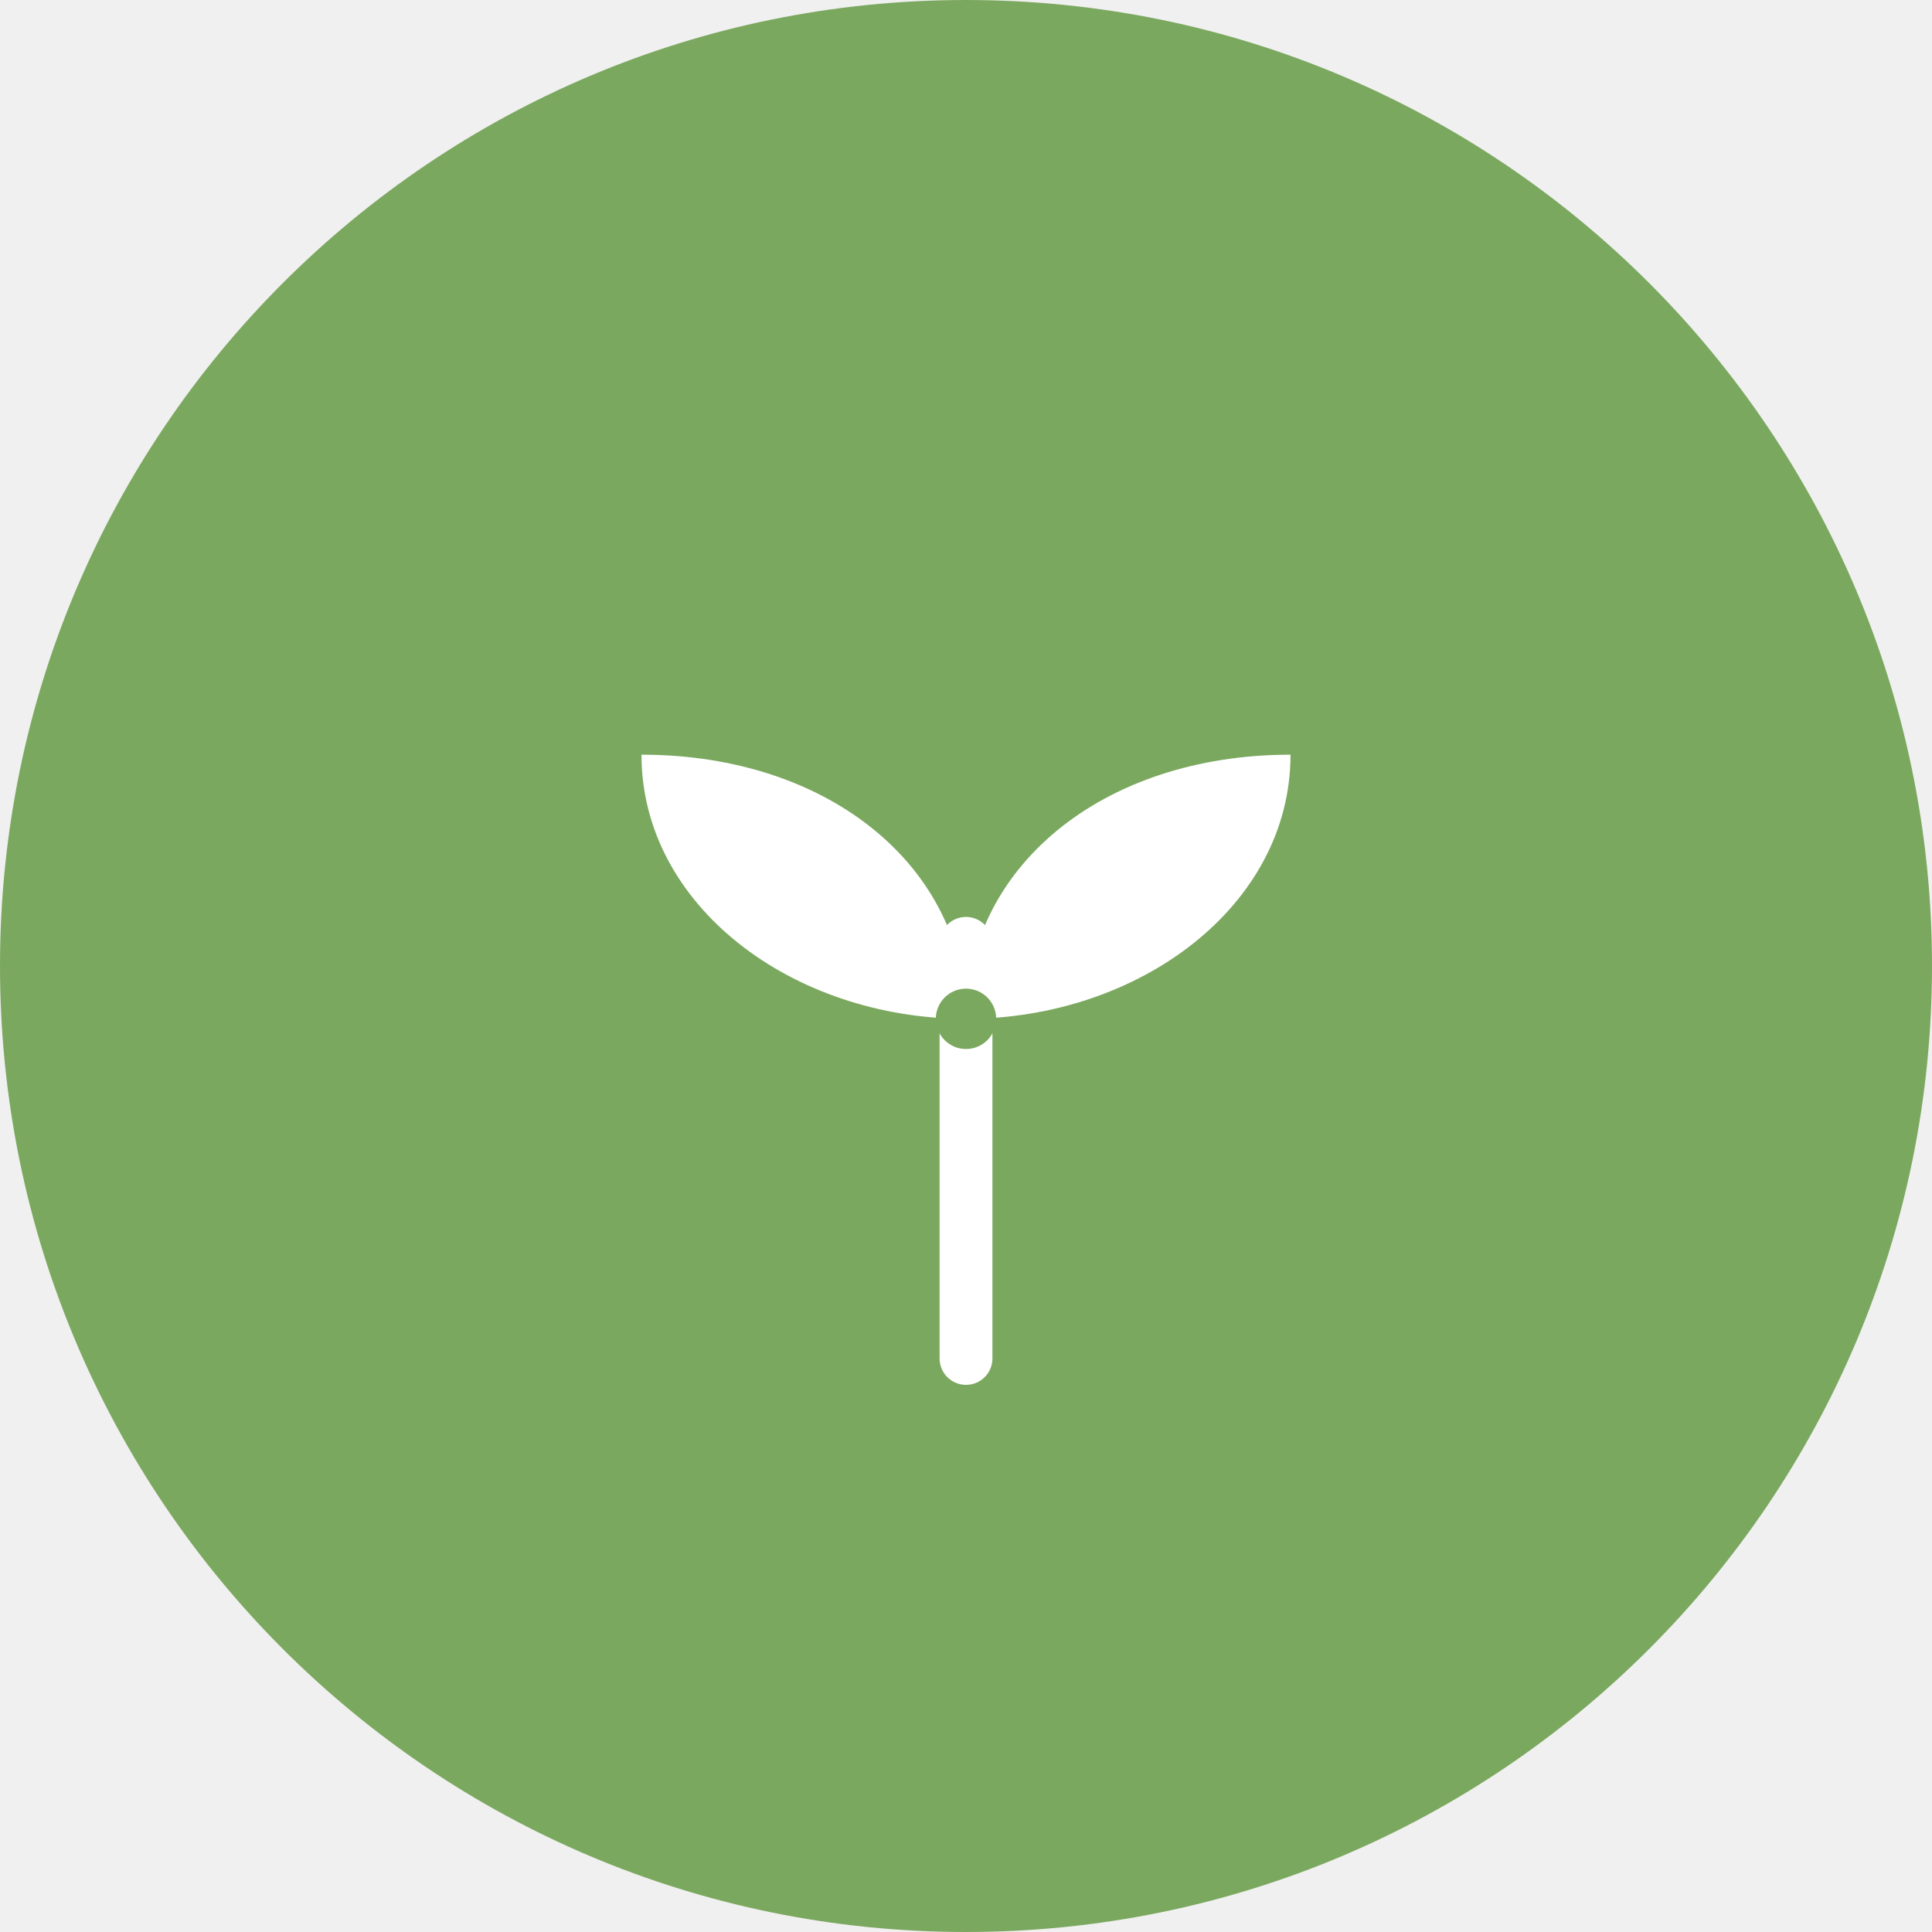
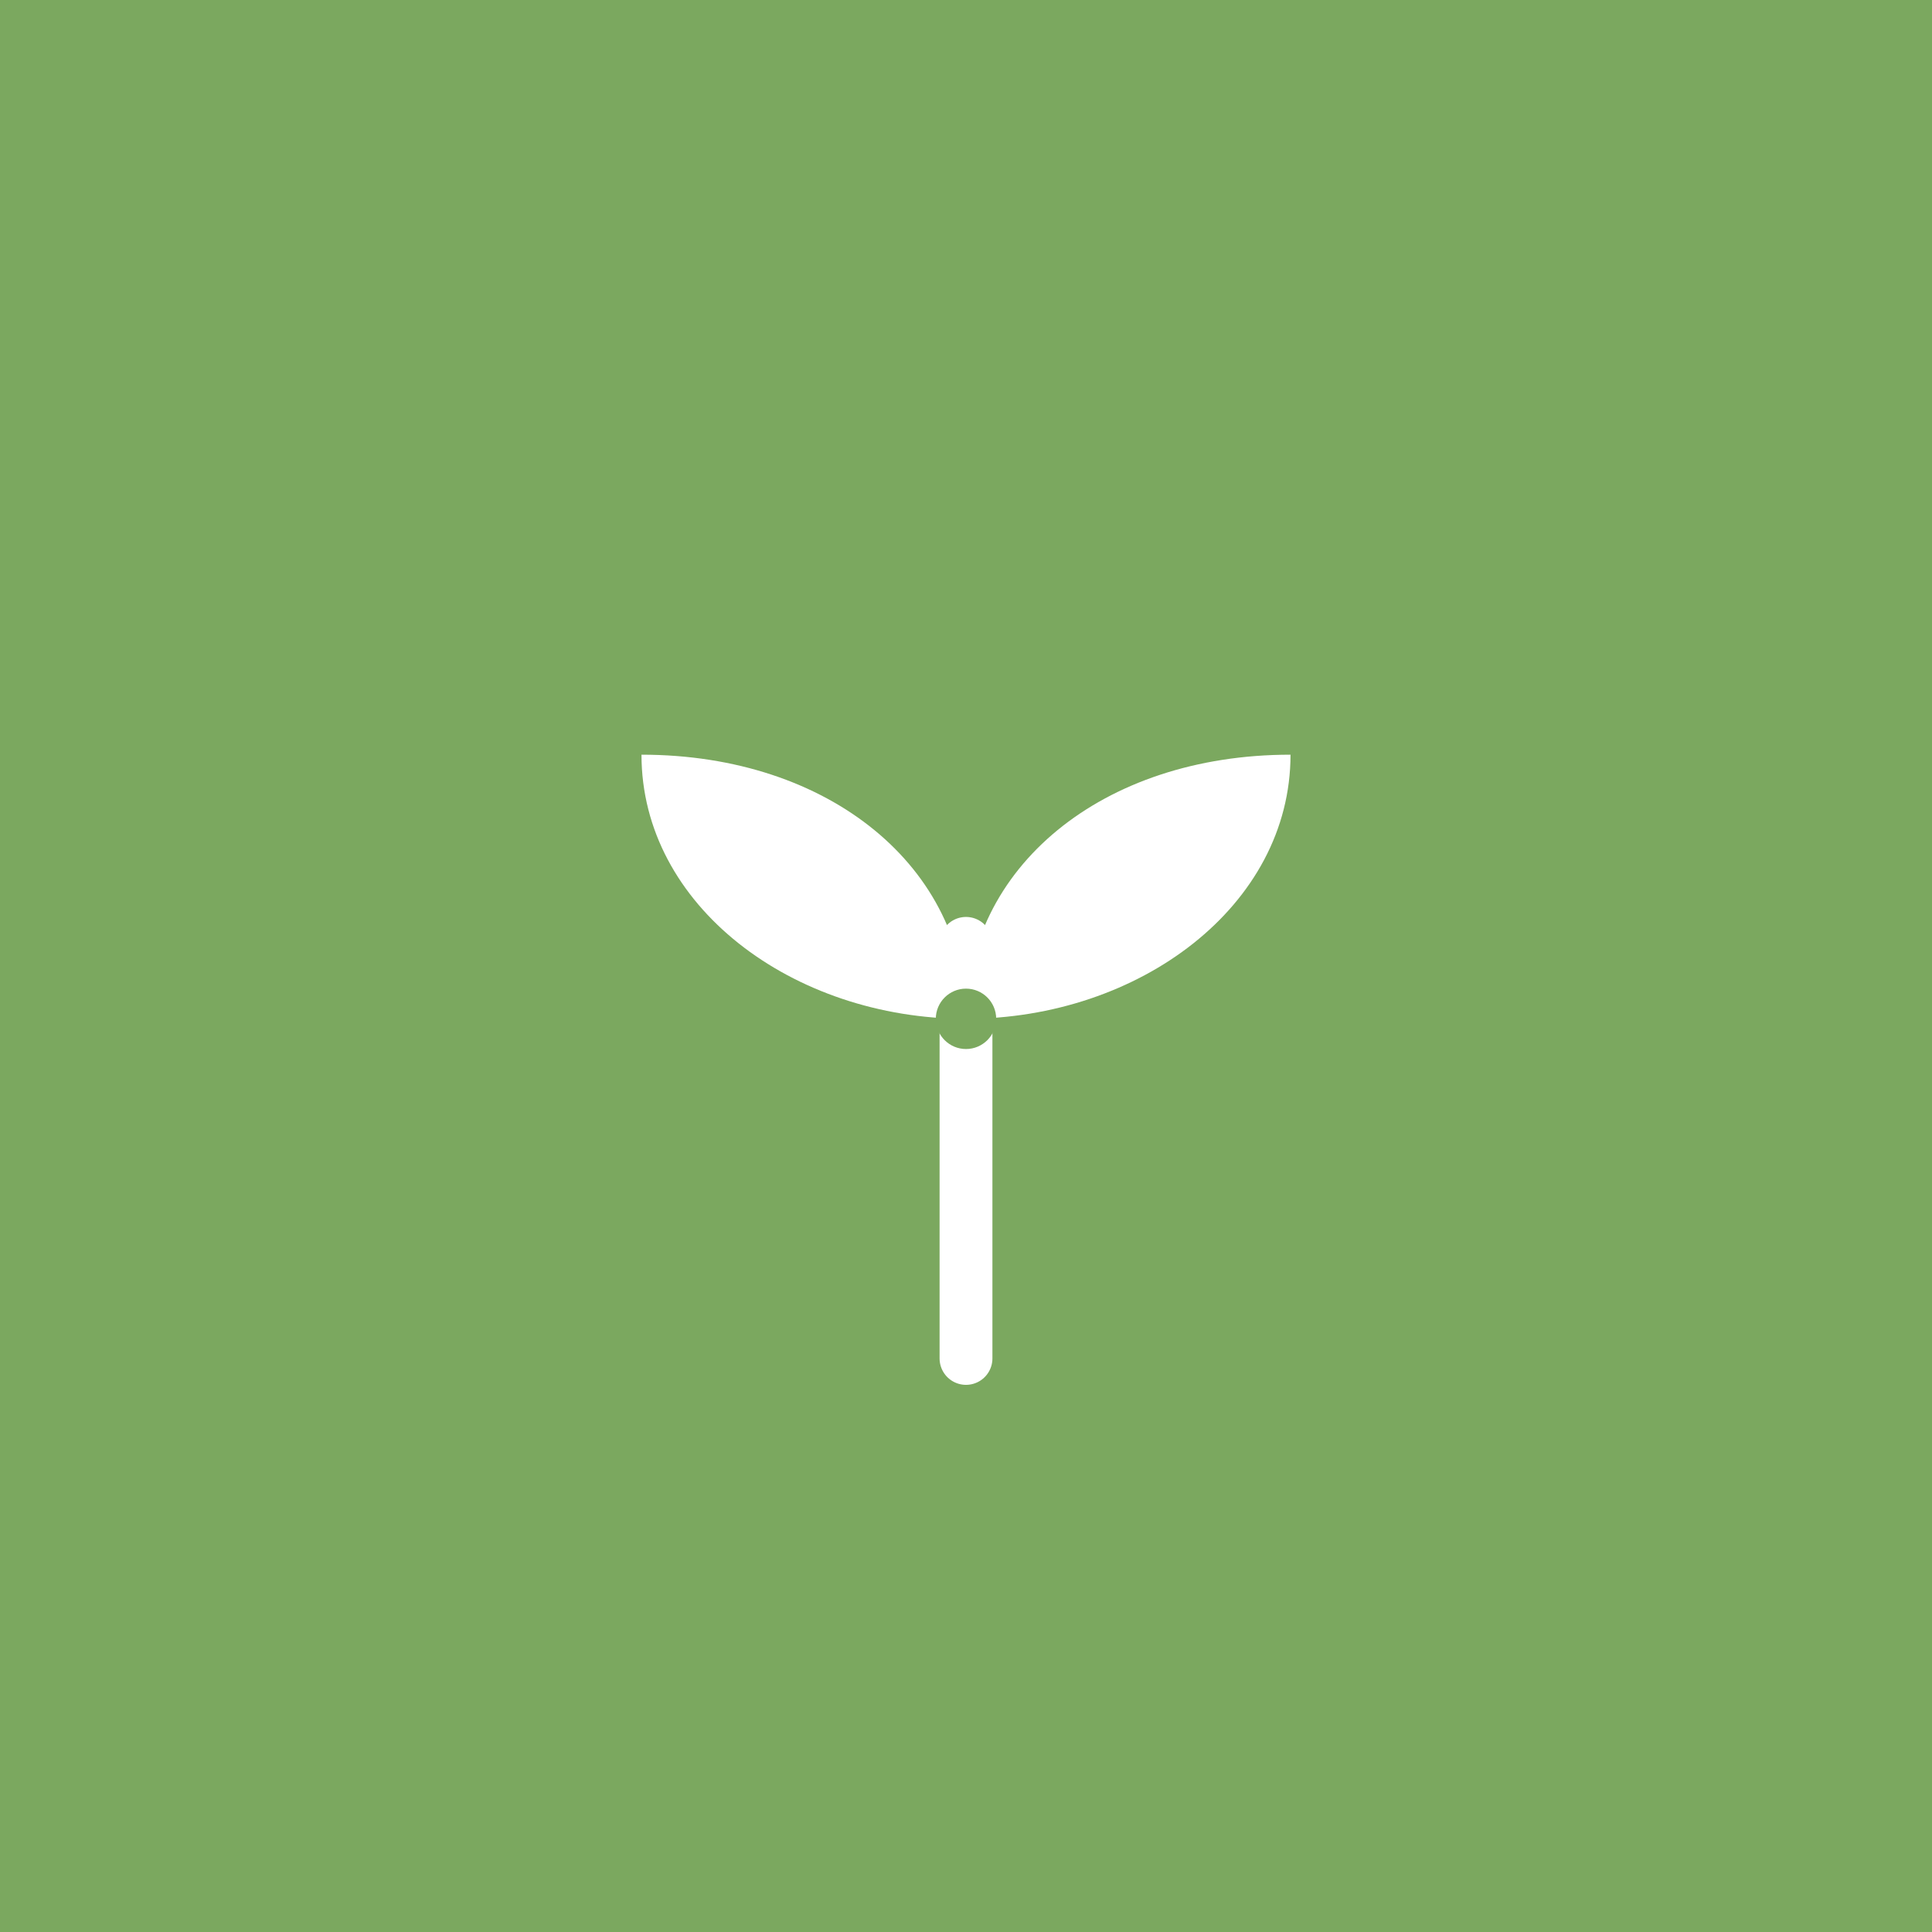
<svg xmlns="http://www.w3.org/2000/svg" viewBox="0 0 512 512" width="512" height="512" role="img" aria-label="sodatelu">
-   <circle cx="256" cy="256" r="256" fill="#7BA85F" />
+   <rect width="512" height="512" fill="#7BA85F" />
  <path d="M256 360 L256 250" stroke="#ffffff" stroke-width="14" stroke-linecap="round" fill="none" />
  <path d="M256 270            C 256 230, 220 200, 170 200            C 170 240, 210 270, 256 270 Z" fill="#ffffff" />
  <path d="M256 270            C 256 230, 292 200, 342 200            C 342 240, 302 270, 256 270 Z" fill="#ffffff" />
  <circle cx="256" cy="270" r="8" fill="#7BA85F" />
</svg>
